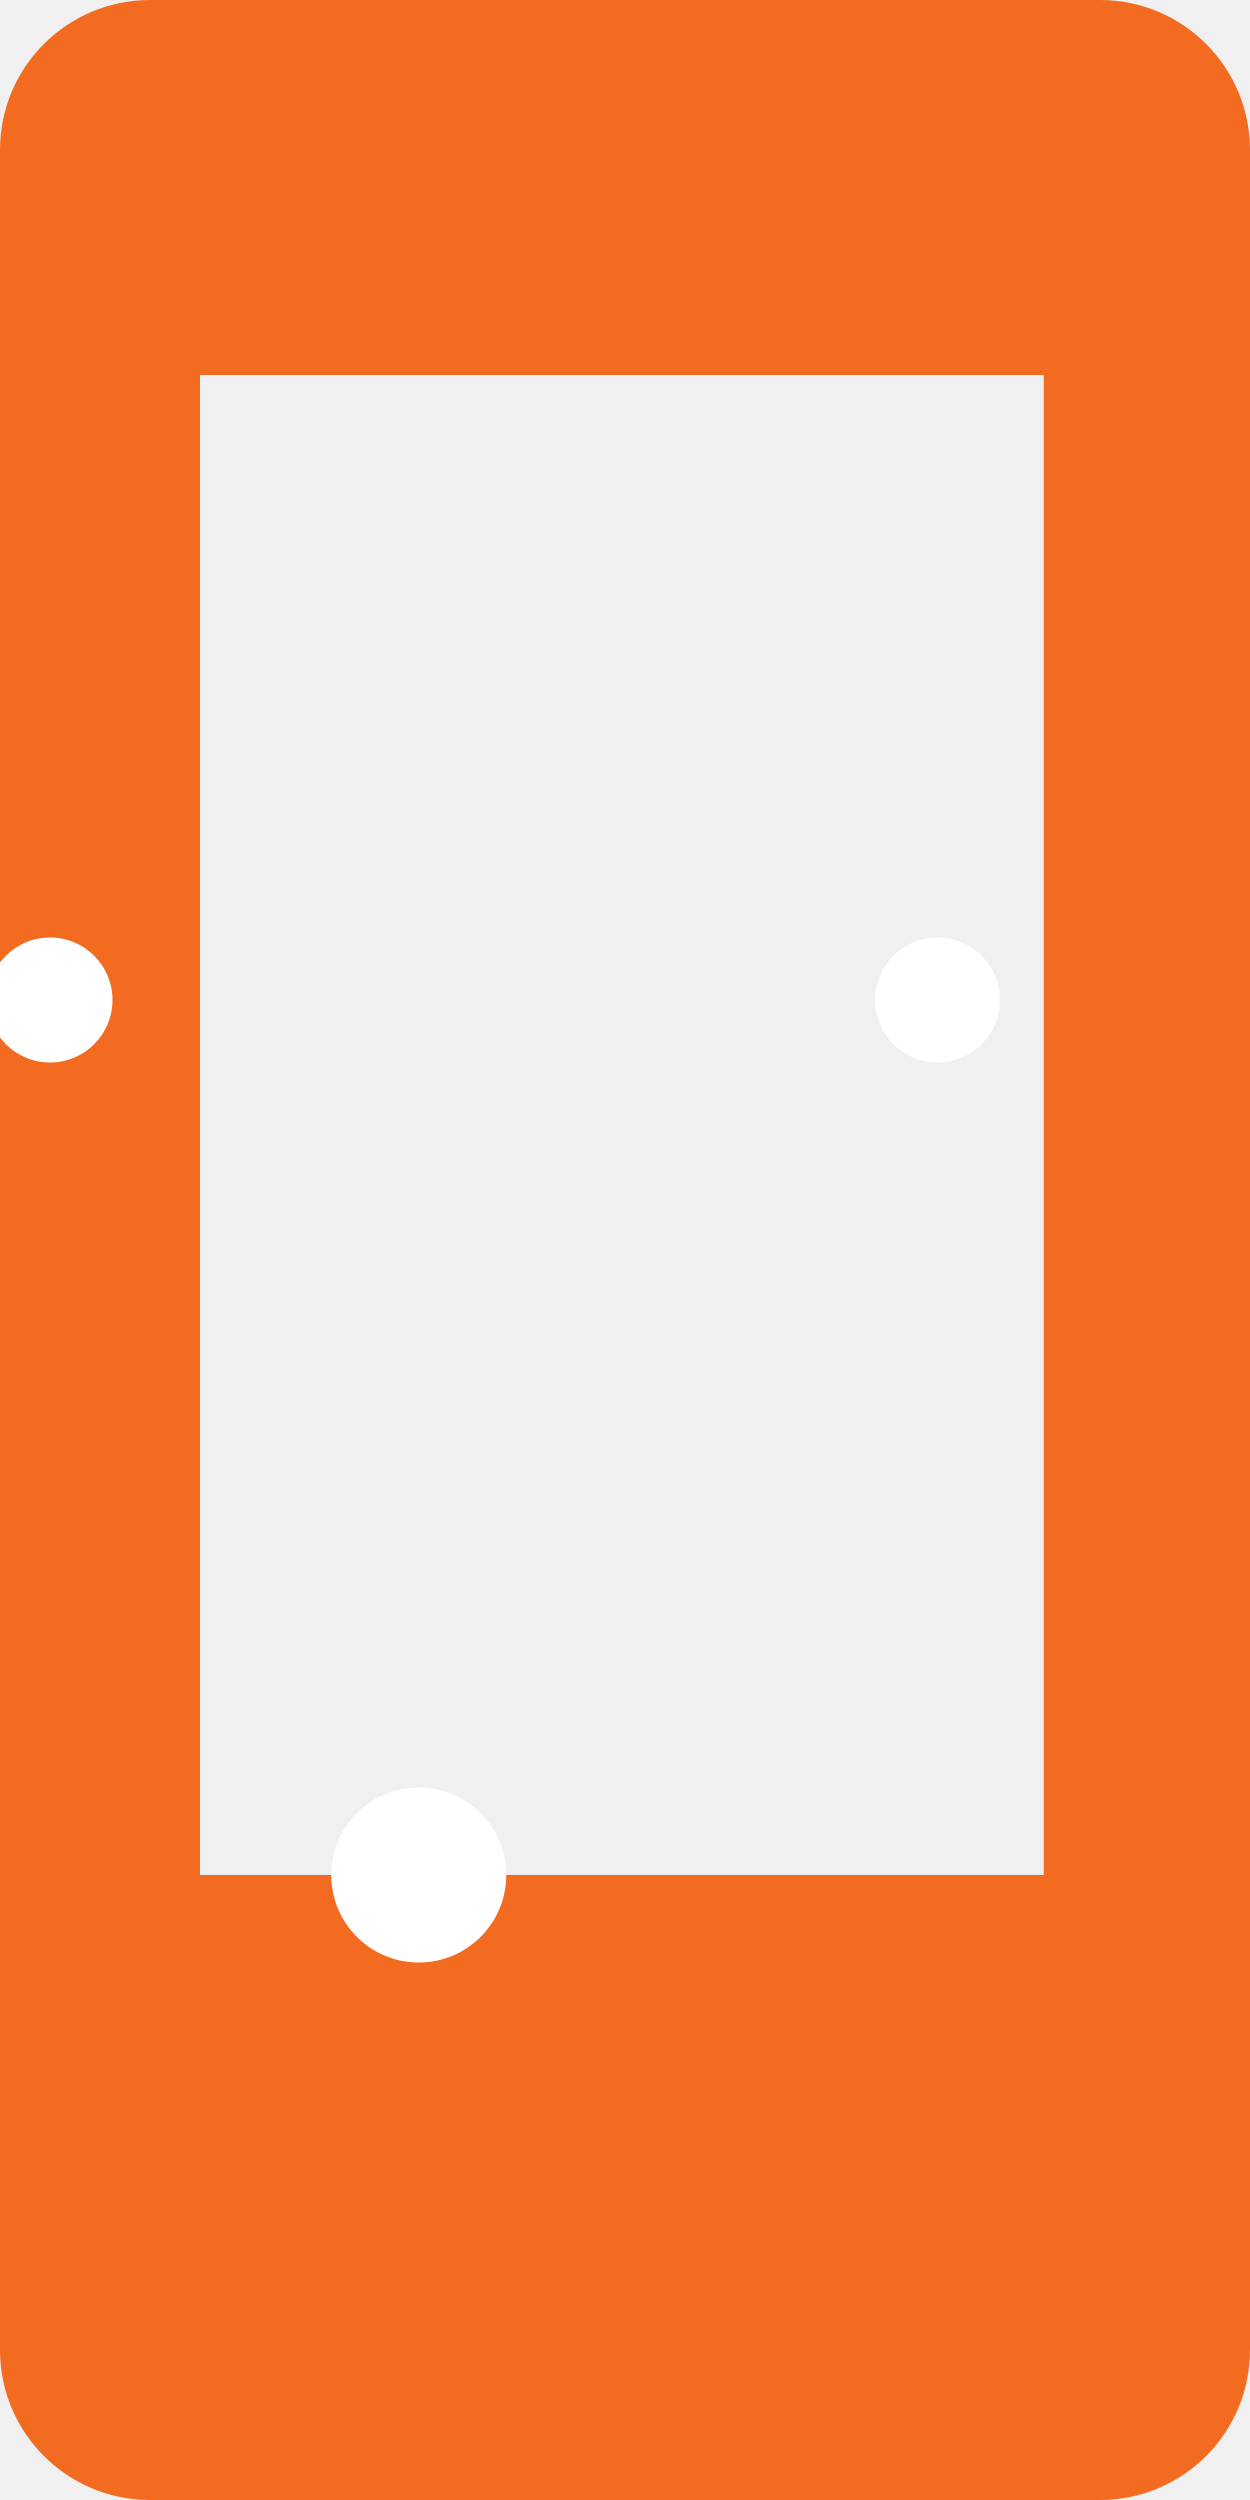
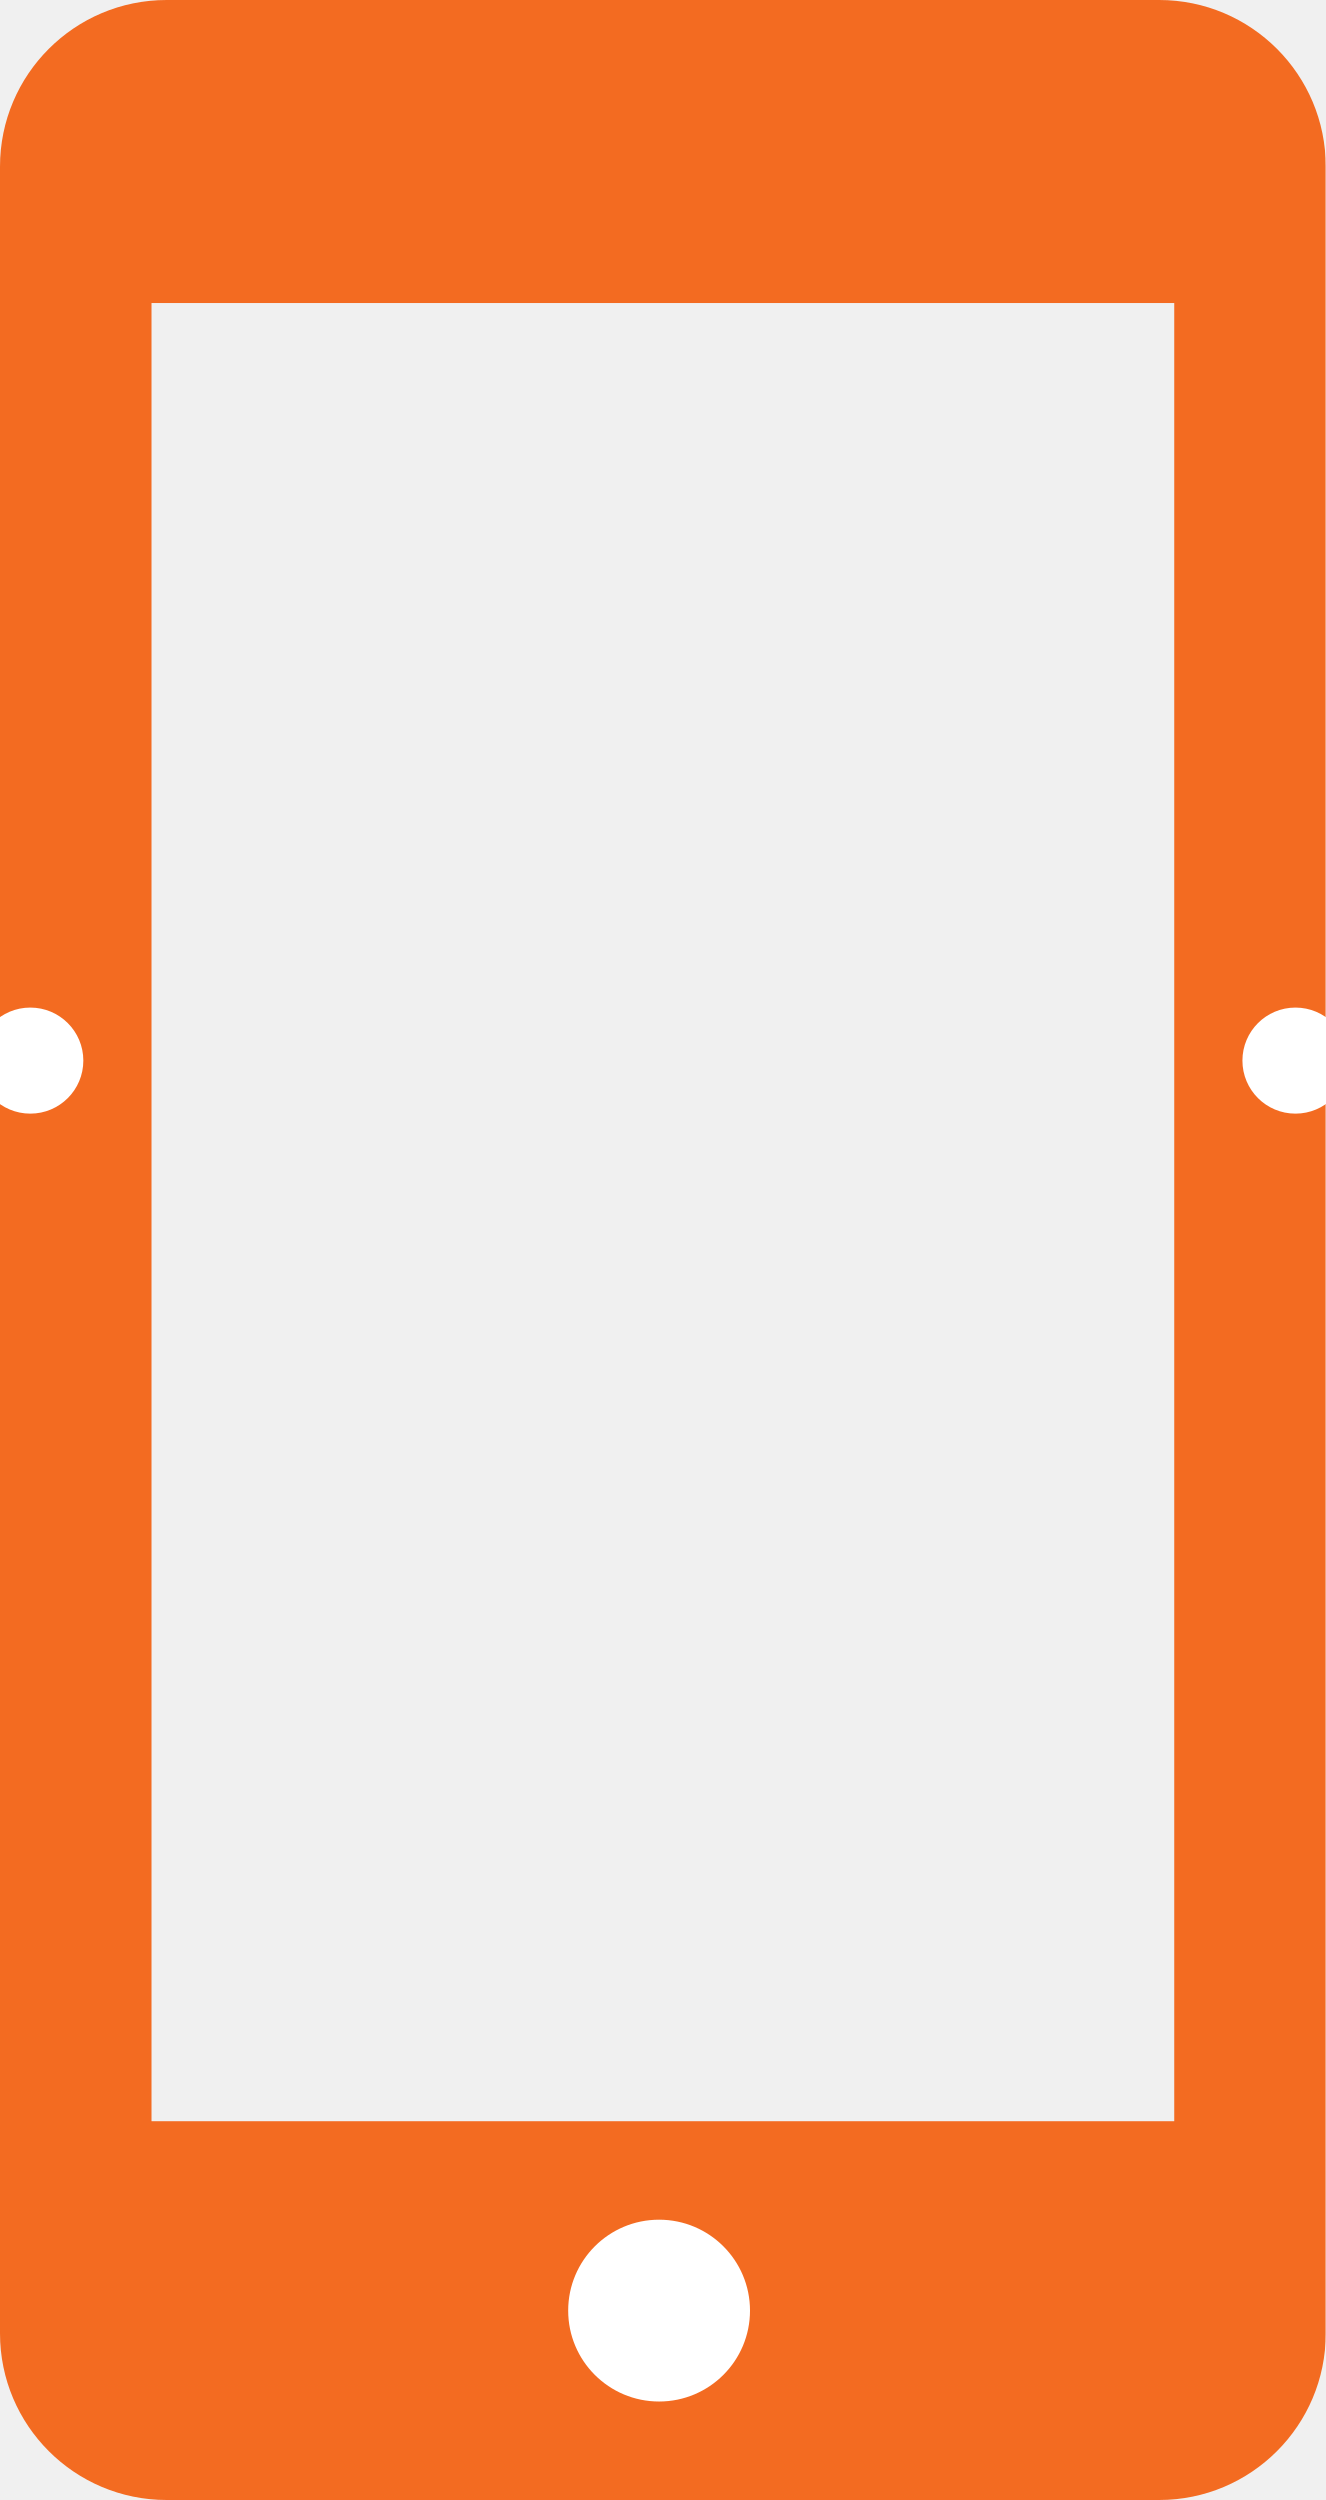
- <svg xmlns="http://www.w3.org/2000/svg" width="200" height="400" viewBox="0 0 200 400">
+ <svg xmlns="http://www.w3.org/2000/svg" width="175" height="330" viewBox="0 0 175 330">
  <defs>
    <mask id="window">
-       <rect width="200" height="400" fill="#fff" />
-       <rect x="32" y="60" width="135" height="240" fill="#000" />
+       <rect width="175" height="330" fill="#fff" />
+       <rect x="20" y="40" width="135" height="240" fill="#000" />
    </mask>
  </defs>
-   <rect width="200" height="400" rx="24" fill="#f36b21" mask="url(#window)" />
-   <circle id="btn-a" cx="67" cy="300" r="14" fill="#fff" />
-   <circle id="btn-b" cx="150" cy="160" r="10" fill="#fff" />
-   <circle id="btn-pwr" cx="8" cy="160" r="10" fill="#fff" />
+   <rect width="175" height="330" rx="22" fill="#f36b21" mask="url(#window)" />
+   <circle id="btn-a" cx="87" cy="305" r="12" fill="#fff" />
+   <circle id="btn-b" cx="171" cy="140" r="7" fill="#fff" />
+   <circle id="btn-pwr" cx="4" cy="140" r="7" fill="#fff" />
</svg>
